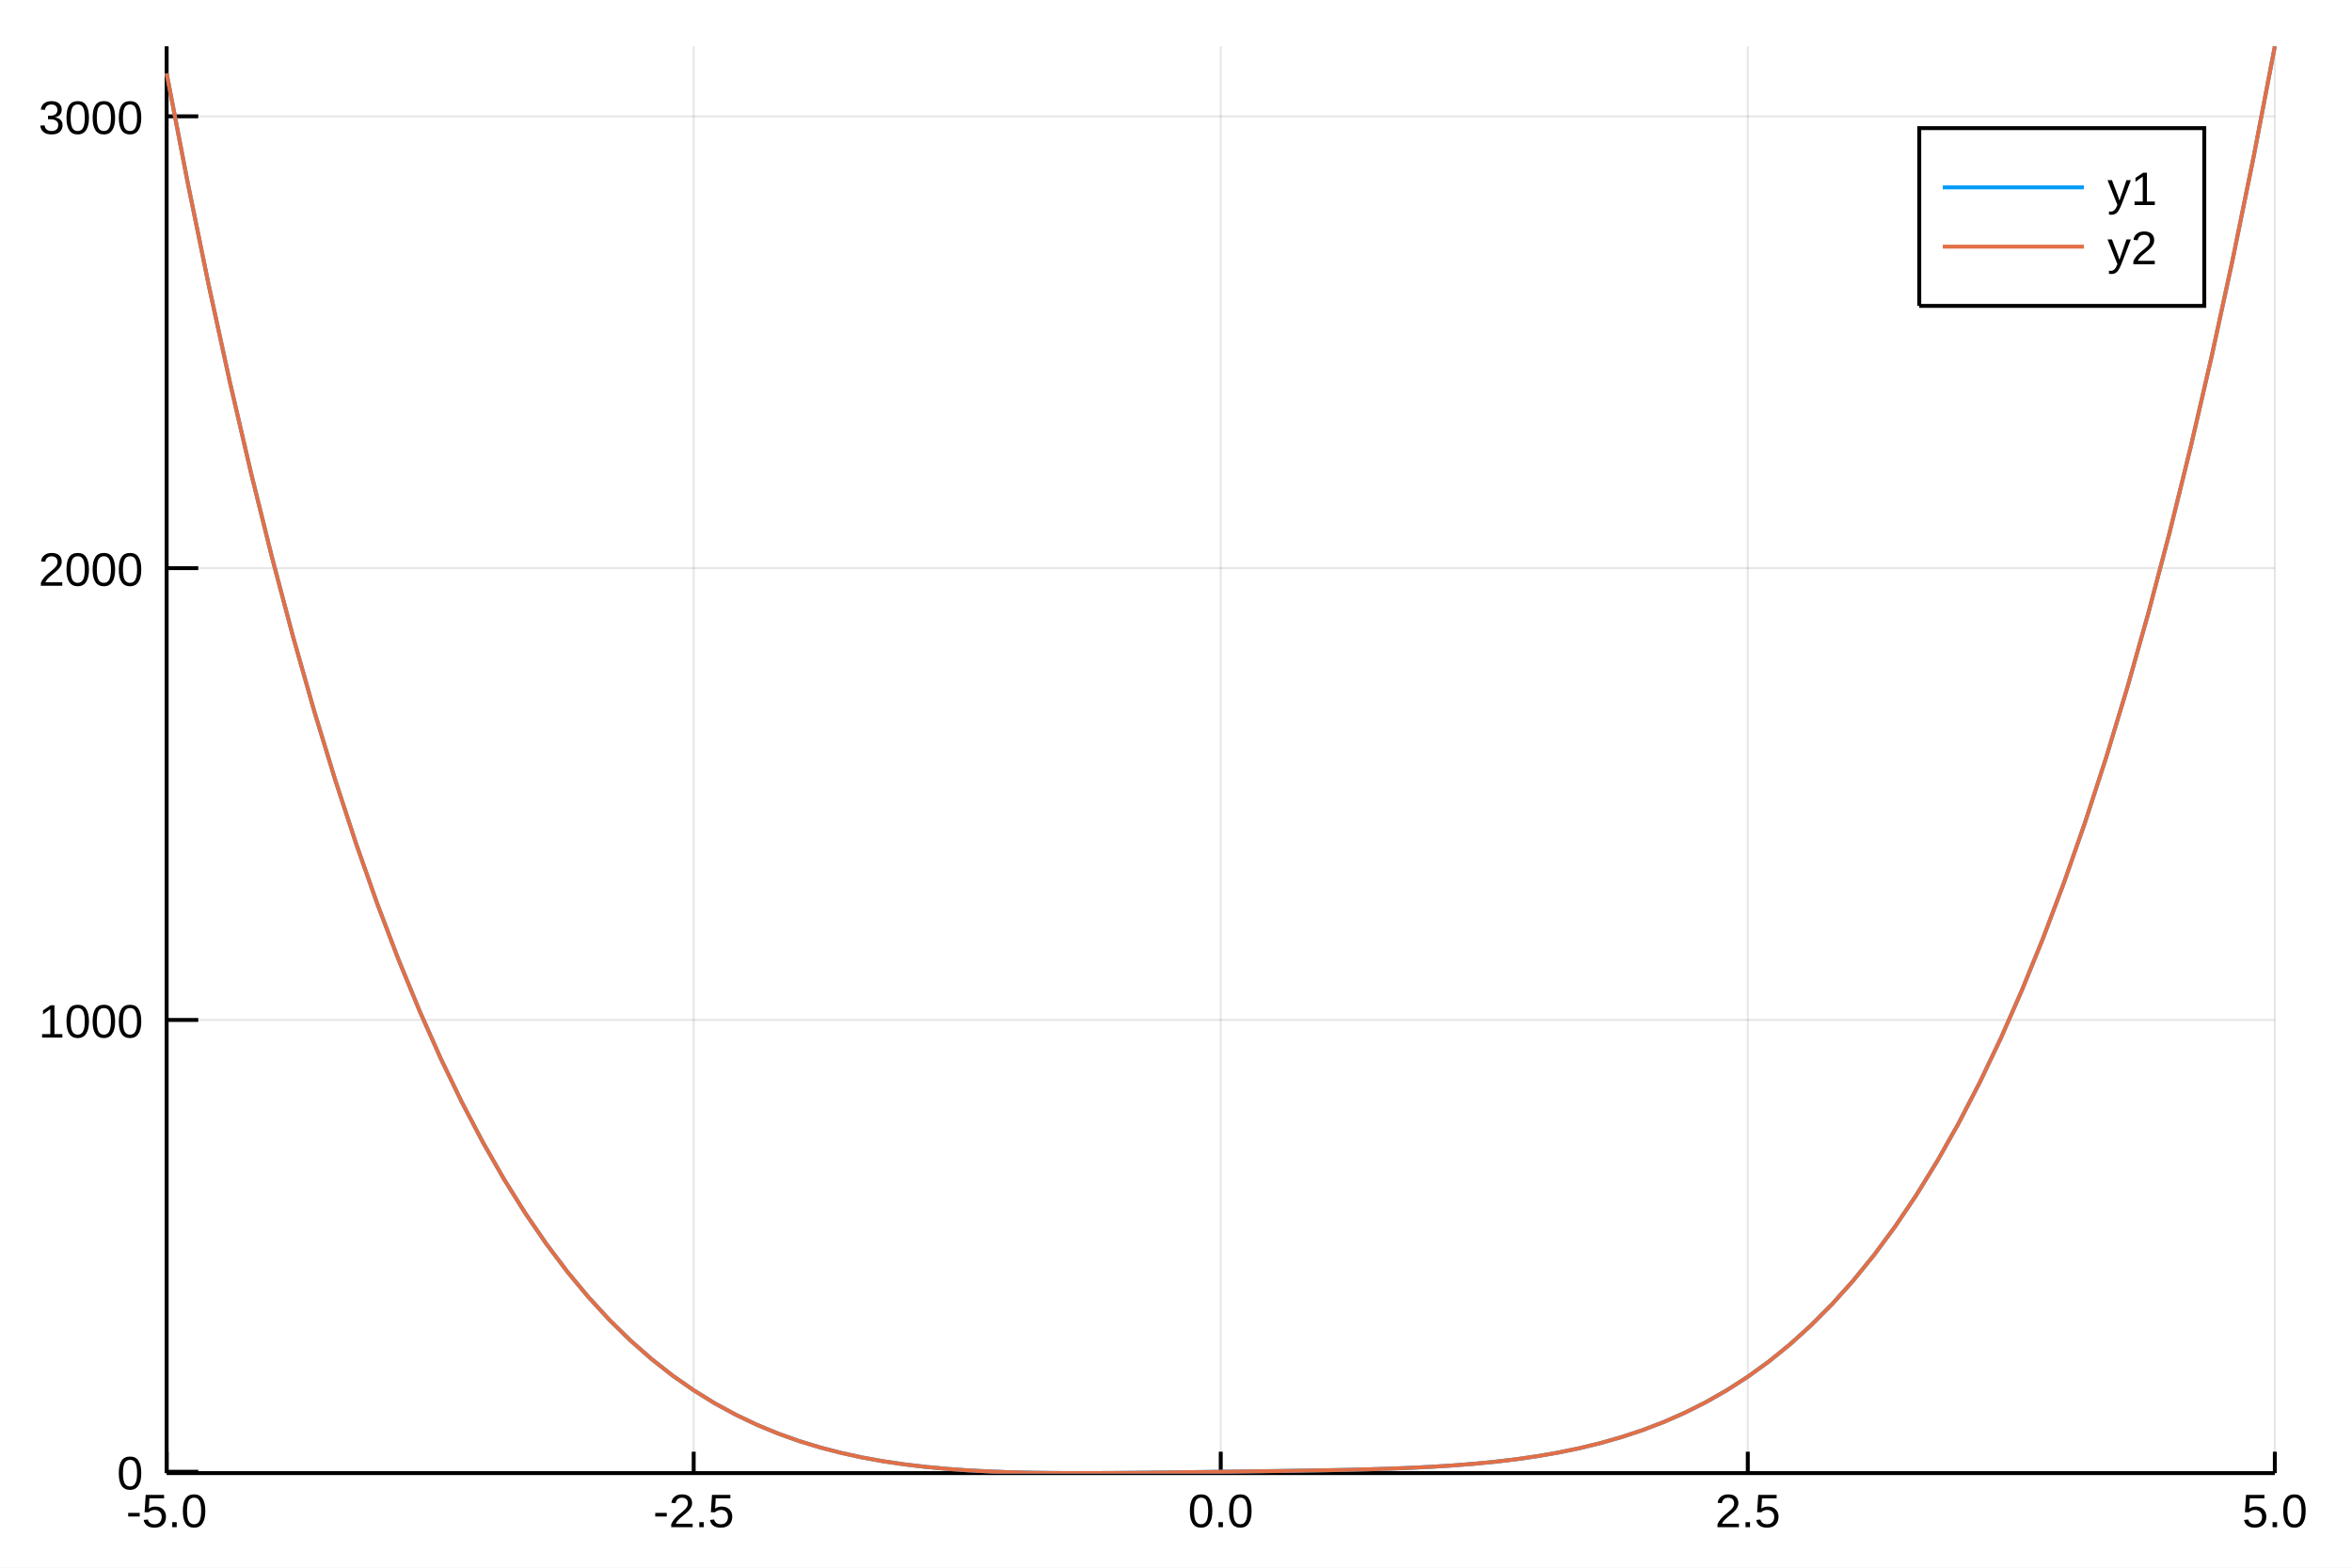
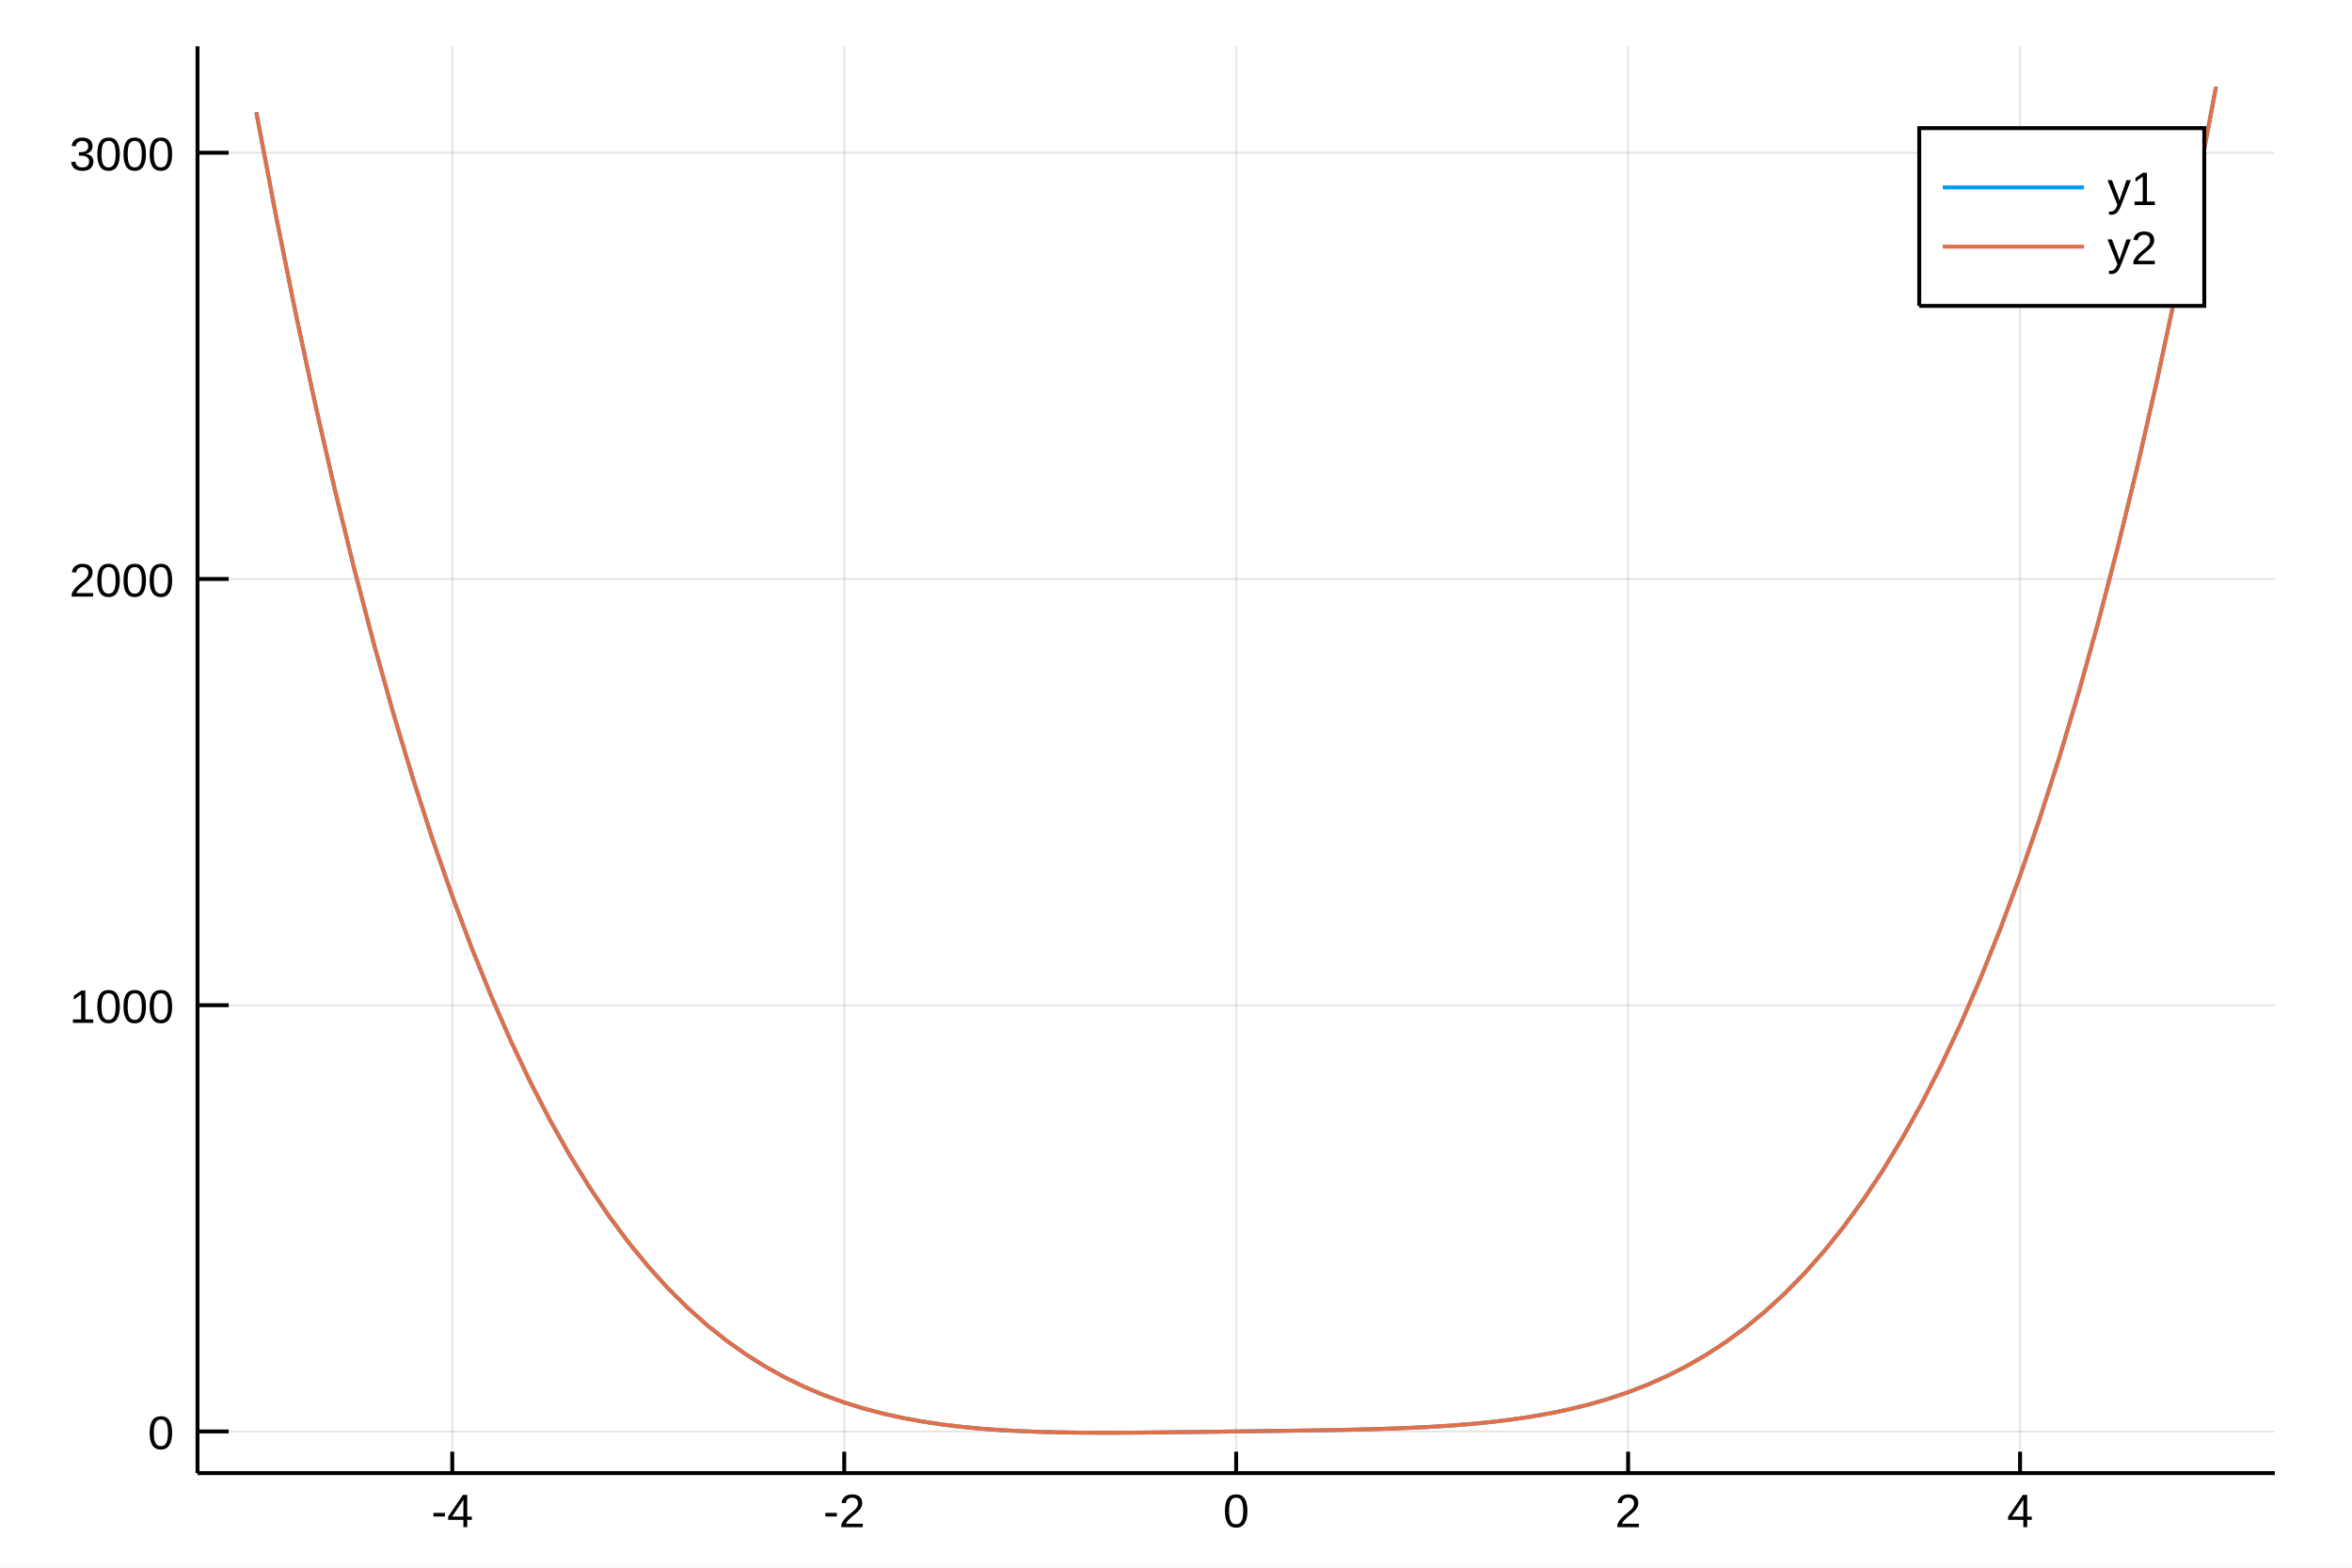
<svg xmlns="http://www.w3.org/2000/svg" width="600" height="400" viewBox="0 0 600 400">
  <defs>
-     <clipPath id="clip6400">
+     <clipPath id="clip0300">
      <rect x="0" y="0" width="600" height="400" />
    </clipPath>
  </defs>
-   <polygon clip-path="url(#clip6400)" points=" 0,400 600,400 600,0 0,0    " fill="#ffffff" fill-opacity="1" />
+   <polygon clip-path="url(#clip0300)" points=" 0,400 600,400 600,0 0,0    " fill="#ffffff" fill-opacity="1" />
  <defs>
-     <clipPath id="clip6401">
+     <clipPath id="clip0301">
      <rect x="120" y="0" width="421" height="400" />
    </clipPath>
  </defs>
-   <polygon clip-path="url(#clip6400)" points=" 42.51,375.869 580.315,375.869 580.315,11.811 42.51,11.811    " fill="#ffffff" fill-opacity="1" />
+   <polygon clip-path="url(#clip0300)" points=" 50.384,375.869 580.315,375.869 580.315,11.811 50.384,11.811    " fill="#ffffff" fill-opacity="1" />
  <defs>
-     <clipPath id="clip6402">
-       <rect x="42" y="11" width="539" height="365" />
+     <clipPath id="clip0302">
+       <rect x="50" y="11" width="531" height="365" />
    </clipPath>
  </defs>
-   <polyline clip-path="url(#clip6402)" style="stroke:#000000; stroke-width:0.5; stroke-opacity:0.1; fill:none" points="   42.51,375.869 42.51,11.811    " />
-   <polyline clip-path="url(#clip6402)" style="stroke:#000000; stroke-width:0.5; stroke-opacity:0.1; fill:none" points="   176.962,375.869 176.962,11.811    " />
-   <polyline clip-path="url(#clip6402)" style="stroke:#000000; stroke-width:0.5; stroke-opacity:0.1; fill:none" points="   311.413,375.869 311.413,11.811    " />
-   <polyline clip-path="url(#clip6402)" style="stroke:#000000; stroke-width:0.5; stroke-opacity:0.1; fill:none" points="   445.864,375.869 445.864,11.811    " />
-   <polyline clip-path="url(#clip6402)" style="stroke:#000000; stroke-width:0.5; stroke-opacity:0.1; fill:none" points="   580.315,375.869 580.315,11.811    " />
-   <polyline clip-path="url(#clip6402)" style="stroke:#000000; stroke-width:0.5; stroke-opacity:0.1; fill:none" points="   42.51,375.523 580.315,375.523    " />
-   <polyline clip-path="url(#clip6402)" style="stroke:#000000; stroke-width:0.5; stroke-opacity:0.1; fill:none" points="   42.51,260.242 580.315,260.242    " />
-   <polyline clip-path="url(#clip6402)" style="stroke:#000000; stroke-width:0.5; stroke-opacity:0.1; fill:none" points="   42.51,144.961 580.315,144.961    " />
-   <polyline clip-path="url(#clip6402)" style="stroke:#000000; stroke-width:0.5; stroke-opacity:0.1; fill:none" points="   42.51,29.68 580.315,29.68    " />
-   <polyline clip-path="url(#clip6400)" style="stroke:#000000; stroke-width:1; stroke-opacity:1; fill:none" points="   42.51,375.869 580.315,375.869    " />
-   <polyline clip-path="url(#clip6400)" style="stroke:#000000; stroke-width:1; stroke-opacity:1; fill:none" points="   42.51,375.869 42.51,11.811    " />
-   <polyline clip-path="url(#clip6400)" style="stroke:#000000; stroke-width:1; stroke-opacity:1; fill:none" points="   42.51,375.869 42.51,370.408    " />
-   <polyline clip-path="url(#clip6400)" style="stroke:#000000; stroke-width:1; stroke-opacity:1; fill:none" points="   176.962,375.869 176.962,370.408    " />
-   <polyline clip-path="url(#clip6400)" style="stroke:#000000; stroke-width:1; stroke-opacity:1; fill:none" points="   311.413,375.869 311.413,370.408    " />
-   <polyline clip-path="url(#clip6400)" style="stroke:#000000; stroke-width:1; stroke-opacity:1; fill:none" points="   445.864,375.869 445.864,370.408    " />
-   <polyline clip-path="url(#clip6400)" style="stroke:#000000; stroke-width:1; stroke-opacity:1; fill:none" points="   580.315,375.869 580.315,370.408    " />
-   <polyline clip-path="url(#clip6400)" style="stroke:#000000; stroke-width:1; stroke-opacity:1; fill:none" points="   42.51,375.523 50.577,375.523    " />
-   <polyline clip-path="url(#clip6400)" style="stroke:#000000; stroke-width:1; stroke-opacity:1; fill:none" points="   42.51,260.242 50.577,260.242    " />
-   <polyline clip-path="url(#clip6400)" style="stroke:#000000; stroke-width:1; stroke-opacity:1; fill:none" points="   42.51,144.961 50.577,144.961    " />
-   <polyline clip-path="url(#clip6400)" style="stroke:#000000; stroke-width:1; stroke-opacity:1; fill:none" points="   42.51,29.68 50.577,29.68    " />
-   <g clip-path="url(#clip6400)">
-     <text style="fill:#000000; fill-opacity:1; font-family:Arial,Helvetica Neue,Helvetica,sans-serif; font-size:12; text-anchor:middle;" transform="rotate(0, 42.5104, 389.669)" x="42.51" y="389.669">-5.0</text>
+   <polyline clip-path="url(#clip0302)" style="stroke:#000000; stroke-width:0.5; stroke-opacity:0.1; fill:none" points="   115.376,375.869 115.376,11.811    " />
+   <polyline clip-path="url(#clip0302)" style="stroke:#000000; stroke-width:0.5; stroke-opacity:0.1; fill:none" points="   215.363,375.869 215.363,11.811    " />
+   <polyline clip-path="url(#clip0302)" style="stroke:#000000; stroke-width:0.5; stroke-opacity:0.1; fill:none" points="   315.35,375.869 315.35,11.811    " />
+   <polyline clip-path="url(#clip0302)" style="stroke:#000000; stroke-width:0.5; stroke-opacity:0.1; fill:none" points="   415.337,375.869 415.337,11.811    " />
+   <polyline clip-path="url(#clip0302)" style="stroke:#000000; stroke-width:0.5; stroke-opacity:0.1; fill:none" points="   515.323,375.869 515.323,11.811    " />
+   <polyline clip-path="url(#clip0302)" style="stroke:#000000; stroke-width:0.5; stroke-opacity:0.1; fill:none" points="   50.384,365.239 580.315,365.239    " />
+   <polyline clip-path="url(#clip0302)" style="stroke:#000000; stroke-width:0.5; stroke-opacity:0.1; fill:none" points="   50.384,256.483 580.315,256.483    " />
+   <polyline clip-path="url(#clip0302)" style="stroke:#000000; stroke-width:0.5; stroke-opacity:0.1; fill:none" points="   50.384,147.727 580.315,147.727    " />
+   <polyline clip-path="url(#clip0302)" style="stroke:#000000; stroke-width:0.5; stroke-opacity:0.1; fill:none" points="   50.384,38.972 580.315,38.972    " />
+   <polyline clip-path="url(#clip0300)" style="stroke:#000000; stroke-width:1; stroke-opacity:1; fill:none" points="   50.384,375.869 580.315,375.869    " />
+   <polyline clip-path="url(#clip0300)" style="stroke:#000000; stroke-width:1; stroke-opacity:1; fill:none" points="   50.384,375.869 50.384,11.811    " />
+   <polyline clip-path="url(#clip0300)" style="stroke:#000000; stroke-width:1; stroke-opacity:1; fill:none" points="   115.376,375.869 115.376,370.408    " />
+   <polyline clip-path="url(#clip0300)" style="stroke:#000000; stroke-width:1; stroke-opacity:1; fill:none" points="   215.363,375.869 215.363,370.408    " />
+   <polyline clip-path="url(#clip0300)" style="stroke:#000000; stroke-width:1; stroke-opacity:1; fill:none" points="   315.35,375.869 315.35,370.408    " />
+   <polyline clip-path="url(#clip0300)" style="stroke:#000000; stroke-width:1; stroke-opacity:1; fill:none" points="   415.337,375.869 415.337,370.408    " />
+   <polyline clip-path="url(#clip0300)" style="stroke:#000000; stroke-width:1; stroke-opacity:1; fill:none" points="   515.323,375.869 515.323,370.408    " />
+   <polyline clip-path="url(#clip0300)" style="stroke:#000000; stroke-width:1; stroke-opacity:1; fill:none" points="   50.384,365.239 58.333,365.239    " />
+   <polyline clip-path="url(#clip0300)" style="stroke:#000000; stroke-width:1; stroke-opacity:1; fill:none" points="   50.384,256.483 58.333,256.483    " />
+   <polyline clip-path="url(#clip0300)" style="stroke:#000000; stroke-width:1; stroke-opacity:1; fill:none" points="   50.384,147.727 58.333,147.727    " />
+   <polyline clip-path="url(#clip0300)" style="stroke:#000000; stroke-width:1; stroke-opacity:1; fill:none" points="   50.384,38.972 58.333,38.972    " />
+   <g clip-path="url(#clip0300)">
+     <text style="fill:#000000; fill-opacity:1; font-family:Arial,Helvetica Neue,Helvetica,sans-serif; font-size:12; text-anchor:middle;" transform="rotate(0, 115.376, 389.669)" x="115.376" y="389.669">-4</text>
  </g>
-   <g clip-path="url(#clip6400)">
-     <text style="fill:#000000; fill-opacity:1; font-family:Arial,Helvetica Neue,Helvetica,sans-serif; font-size:12; text-anchor:middle;" transform="rotate(0, 176.962, 389.669)" x="176.962" y="389.669">-2.5</text>
+   <g clip-path="url(#clip0300)">
+     <text style="fill:#000000; fill-opacity:1; font-family:Arial,Helvetica Neue,Helvetica,sans-serif; font-size:12; text-anchor:middle;" transform="rotate(0, 215.363, 389.669)" x="215.363" y="389.669">-2</text>
  </g>
-   <g clip-path="url(#clip6400)">
-     <text style="fill:#000000; fill-opacity:1; font-family:Arial,Helvetica Neue,Helvetica,sans-serif; font-size:12; text-anchor:middle;" transform="rotate(0, 311.413, 389.669)" x="311.413" y="389.669">0.0</text>
+   <g clip-path="url(#clip0300)">
+     <text style="fill:#000000; fill-opacity:1; font-family:Arial,Helvetica Neue,Helvetica,sans-serif; font-size:12; text-anchor:middle;" transform="rotate(0, 315.35, 389.669)" x="315.35" y="389.669">0</text>
  </g>
-   <g clip-path="url(#clip6400)">
-     <text style="fill:#000000; fill-opacity:1; font-family:Arial,Helvetica Neue,Helvetica,sans-serif; font-size:12; text-anchor:middle;" transform="rotate(0, 445.864, 389.669)" x="445.864" y="389.669">2.5</text>
+   <g clip-path="url(#clip0300)">
+     <text style="fill:#000000; fill-opacity:1; font-family:Arial,Helvetica Neue,Helvetica,sans-serif; font-size:12; text-anchor:middle;" transform="rotate(0, 415.337, 389.669)" x="415.337" y="389.669">2</text>
  </g>
-   <g clip-path="url(#clip6400)">
-     <text style="fill:#000000; fill-opacity:1; font-family:Arial,Helvetica Neue,Helvetica,sans-serif; font-size:12; text-anchor:middle;" transform="rotate(0, 580.315, 389.669)" x="580.315" y="389.669">5.0</text>
+   <g clip-path="url(#clip0300)">
+     <text style="fill:#000000; fill-opacity:1; font-family:Arial,Helvetica Neue,Helvetica,sans-serif; font-size:12; text-anchor:middle;" transform="rotate(0, 515.323, 389.669)" x="515.323" y="389.669">4</text>
  </g>
-   <g clip-path="url(#clip6400)">
-     <text style="fill:#000000; fill-opacity:1; font-family:Arial,Helvetica Neue,Helvetica,sans-serif; font-size:12; text-anchor:end;" transform="rotate(0, 36.5104, 380.023)" x="36.51" y="380.023">0</text>
+   <g clip-path="url(#clip0300)">
+     <text style="fill:#000000; fill-opacity:1; font-family:Arial,Helvetica Neue,Helvetica,sans-serif; font-size:12; text-anchor:end;" transform="rotate(0, 44.3844, 369.739)" x="44.384" y="369.739">0</text>
  </g>
-   <g clip-path="url(#clip6400)">
-     <text style="fill:#000000; fill-opacity:1; font-family:Arial,Helvetica Neue,Helvetica,sans-serif; font-size:12; text-anchor:end;" transform="rotate(0, 36.5104, 264.742)" x="36.51" y="264.742">1000</text>
+   <g clip-path="url(#clip0300)">
+     <text style="fill:#000000; fill-opacity:1; font-family:Arial,Helvetica Neue,Helvetica,sans-serif; font-size:12; text-anchor:end;" transform="rotate(0, 44.3844, 260.983)" x="44.384" y="260.983">1000</text>
  </g>
-   <g clip-path="url(#clip6400)">
-     <text style="fill:#000000; fill-opacity:1; font-family:Arial,Helvetica Neue,Helvetica,sans-serif; font-size:12; text-anchor:end;" transform="rotate(0, 36.5104, 149.461)" x="36.51" y="149.461">2000</text>
+   <g clip-path="url(#clip0300)">
+     <text style="fill:#000000; fill-opacity:1; font-family:Arial,Helvetica Neue,Helvetica,sans-serif; font-size:12; text-anchor:end;" transform="rotate(0, 44.3844, 152.227)" x="44.384" y="152.227">2000</text>
  </g>
-   <g clip-path="url(#clip6400)">
-     <text style="fill:#000000; fill-opacity:1; font-family:Arial,Helvetica Neue,Helvetica,sans-serif; font-size:12; text-anchor:end;" transform="rotate(0, 36.5104, 34.1796)" x="36.51" y="34.18">3000</text>
+   <g clip-path="url(#clip0300)">
+     <text style="fill:#000000; fill-opacity:1; font-family:Arial,Helvetica Neue,Helvetica,sans-serif; font-size:12; text-anchor:end;" transform="rotate(0, 44.3844, 43.4717)" x="44.384" y="43.472">3000</text>
  </g>
-   <polyline clip-path="url(#clip6402)" style="stroke:#009af9; stroke-width:1; stroke-opacity:1; fill:none" points="   42.51,18.728 47.888,46.626 53.267,72.863 58.645,97.506 64.023,120.622 69.401,142.273 74.779,162.524 80.157,181.436 85.535,199.068 90.913,215.48    96.291,230.73 101.669,244.872 107.047,257.963 112.425,270.054 117.803,281.199 123.181,291.447 128.559,300.847 133.937,309.448 139.315,317.296 144.693,324.435    150.071,330.909 155.449,336.761 160.827,342.031 166.205,346.758 171.583,350.981 176.962,354.736 182.34,358.059 187.718,360.984 193.096,363.542 198.474,365.765    203.852,367.684 209.23,369.325 214.608,370.717 219.986,371.885 225.364,372.852 230.742,373.642 236.12,374.277 241.498,374.776 246.876,375.158 252.254,375.44    257.632,375.638 263.01,375.767 268.388,375.84 273.766,375.869 279.144,375.863 284.522,375.833 289.9,375.785 295.279,375.726 300.657,375.66 306.035,375.592    311.413,375.523 316.791,375.454 322.169,375.384 327.547,375.311 332.925,375.231 338.303,375.141 343.681,375.033 349.059,374.9 354.437,374.733 359.815,374.522    365.193,374.255 370.571,373.918 375.949,373.498 381.327,372.977 386.705,372.34 392.083,371.567 397.461,370.639 402.839,369.533 408.217,368.227 413.596,366.697    418.974,364.917 424.352,362.86 429.73,360.499 435.108,357.802 440.486,354.739 445.864,351.278 451.242,347.384 456.62,343.023 461.998,338.157 467.376,332.749    472.754,326.759 478.132,320.146 483.51,312.869 488.888,304.883 494.266,296.144 499.644,286.605 505.022,276.219 510.4,264.936 515.778,252.706 521.156,239.477    526.535,225.196 531.913,209.809 537.291,193.258 542.669,175.487 548.047,156.437 553.425,136.048 558.803,114.258 564.181,91.004 569.559,66.223 574.937,39.847    580.315,11.811    " />
-   <polyline clip-path="url(#clip6402)" style="stroke:#e26f46; stroke-width:1; stroke-opacity:1; fill:none" points="   42.51,18.728 47.888,46.626 53.267,72.863 58.645,97.506 64.023,120.622 69.401,142.273 74.779,162.524 80.157,181.436 85.535,199.068 90.913,215.48    96.291,230.73 101.669,244.872 107.047,257.963 112.425,270.054 117.803,281.199 123.181,291.447 128.559,300.847 133.937,309.448 139.315,317.296 144.693,324.435    150.071,330.909 155.449,336.761 160.827,342.031 166.205,346.758 171.583,350.981 176.962,354.736 182.34,358.059 187.718,360.984 193.096,363.542 198.474,365.765    203.852,367.684 209.23,369.325 214.608,370.717 219.986,371.885 225.364,372.852 230.742,373.642 236.12,374.277 241.498,374.776 246.876,375.158 252.254,375.44    257.632,375.638 263.01,375.767 268.388,375.84 273.766,375.869 279.144,375.863 284.522,375.833 289.9,375.785 295.279,375.726 300.657,375.66 306.035,375.592    311.413,375.523 316.791,375.454 322.169,375.384 327.547,375.311 332.925,375.231 338.303,375.141 343.681,375.033 349.059,374.9 354.437,374.733 359.815,374.522    365.193,374.255 370.571,373.918 375.949,373.498 381.327,372.977 386.705,372.34 392.083,371.567 397.461,370.639 402.839,369.533 408.217,368.227 413.596,366.697    418.974,364.917 424.352,362.86 429.73,360.499 435.108,357.802 440.486,354.739 445.864,351.278 451.242,347.384 456.62,343.023 461.998,338.157 467.376,332.749    472.754,326.759 478.132,320.146 483.51,312.869 488.888,304.883 494.266,296.144 499.644,286.605 505.022,276.219 510.4,264.936 515.778,252.706 521.156,239.477    526.535,225.196 531.913,209.809 537.291,193.258 542.669,175.487 548.047,156.437 553.425,136.048 558.803,114.258 564.181,91.004 569.559,66.223 574.937,39.847    580.315,11.811    " />
-   <polygon clip-path="url(#clip6400)" points=" 489.608,78.051 562.315,78.051 562.315,32.691 489.608,32.691    " fill="#ffffff" fill-opacity="1" />
-   <polyline clip-path="url(#clip6400)" style="stroke:#000000; stroke-width:1; stroke-opacity:1; fill:none" points="   489.608,78.051 562.315,78.051 562.315,32.691 489.608,32.691 489.608,78.051    " />
-   <polyline clip-path="url(#clip6400)" style="stroke:#009af9; stroke-width:1; stroke-opacity:1; fill:none" points="   495.608,47.811 531.608,47.811    " />
-   <g clip-path="url(#clip6400)">
+   <polyline clip-path="url(#clip0302)" style="stroke:#009af9; stroke-width:1; stroke-opacity:1; fill:none" points="   65.382,28.64 70.382,54.959 75.381,79.711 80.38,102.959 85.38,124.766 90.379,145.192 95.379,164.297 100.378,182.138 105.377,198.772 110.377,214.255    115.376,228.642 120.375,241.984 125.375,254.333 130.374,265.74 135.373,276.254 140.373,285.922 145.372,294.79 150.371,302.904 155.371,310.308 160.37,317.043    165.369,323.15 170.369,328.671 175.368,333.642 180.367,338.102 185.367,342.086 190.366,345.629 195.365,348.764 200.365,351.523 205.364,353.936 210.363,356.034    215.363,357.844 220.362,359.392 225.361,360.705 230.361,361.807 235.36,362.719 240.359,363.465 245.359,364.064 250.358,364.534 255.358,364.894 260.357,365.161    265.356,365.348 270.356,365.469 275.355,365.538 280.354,365.565 285.354,365.56 290.353,365.531 295.352,365.486 300.352,365.43 305.351,365.369 310.35,365.304    315.35,365.239 320.349,365.174 325.348,365.108 330.348,365.039 335.347,364.964 340.346,364.879 345.346,364.777 350.345,364.652 355.344,364.494 360.344,364.295    365.343,364.043 370.342,363.725 375.342,363.328 380.341,362.838 385.341,362.236 390.34,361.507 395.339,360.631 400.339,359.588 405.338,358.356 410.337,356.913    415.337,355.233 420.336,353.293 425.335,351.065 430.335,348.521 435.334,345.632 440.333,342.366 445.333,338.693 450.332,334.578 455.331,329.988 460.331,324.886    465.33,319.235 470.329,312.997 475.329,306.132 480.328,298.598 485.327,290.353 490.327,281.354 495.326,271.556 500.325,260.912 505.325,249.374 510.324,236.894    515.323,223.421 520.323,208.905 525.322,193.291 530.322,176.526 535.321,158.554 540.32,139.319 545.32,118.763 550.319,96.825 555.318,73.446 560.318,48.564    565.317,22.114    " />
+   <polyline clip-path="url(#clip0302)" style="stroke:#e26f46; stroke-width:1; stroke-opacity:1; fill:none" points="   65.382,28.64 70.382,54.959 75.381,79.711 80.38,102.959 85.38,124.766 90.379,145.192 95.379,164.297 100.378,182.138 105.377,198.772 110.377,214.255    115.376,228.642 120.375,241.984 125.375,254.333 130.374,265.74 135.373,276.254 140.373,285.922 145.372,294.79 150.371,302.904 155.371,310.308 160.37,317.043    165.369,323.15 170.369,328.671 175.368,333.642 180.367,338.102 185.367,342.086 190.366,345.629 195.365,348.764 200.365,351.523 205.364,353.936 210.363,356.034    215.363,357.844 220.362,359.392 225.361,360.705 230.361,361.807 235.36,362.719 240.359,363.465 245.359,364.064 250.358,364.534 255.358,364.894 260.357,365.161    265.356,365.348 270.356,365.469 275.355,365.538 280.354,365.565 285.354,365.56 290.353,365.531 295.352,365.486 300.352,365.43 305.351,365.369 310.35,365.304    315.35,365.239 320.349,365.174 325.348,365.108 330.348,365.039 335.347,364.964 340.346,364.879 345.346,364.777 350.345,364.652 355.344,364.494 360.344,364.295    365.343,364.043 370.342,363.725 375.342,363.328 380.341,362.838 385.341,362.236 390.34,361.507 395.339,360.631 400.339,359.588 405.338,358.356 410.337,356.913    415.337,355.233 420.336,353.293 425.335,351.065 430.335,348.521 435.334,345.632 440.333,342.366 445.333,338.693 450.332,334.578 455.331,329.988 460.331,324.886    465.33,319.235 470.329,312.997 475.329,306.132 480.328,298.598 485.327,290.353 490.327,281.354 495.326,271.556 500.325,260.912 505.325,249.374 510.324,236.894    515.323,223.421 520.323,208.905 525.322,193.291 530.322,176.526 535.321,158.554 540.32,139.319 545.32,118.763 550.319,96.825 555.318,73.446 560.318,48.564    565.317,22.114    " />
+   <polygon clip-path="url(#clip0300)" points=" 489.608,78.051 562.315,78.051 562.315,32.691 489.608,32.691    " fill="#ffffff" fill-opacity="1" />
+   <polyline clip-path="url(#clip0300)" style="stroke:#000000; stroke-width:1; stroke-opacity:1; fill:none" points="   489.608,78.051 562.315,78.051 562.315,32.691 489.608,32.691 489.608,78.051    " />
+   <polyline clip-path="url(#clip0300)" style="stroke:#009af9; stroke-width:1; stroke-opacity:1; fill:none" points="   495.608,47.811 531.608,47.811    " />
+   <g clip-path="url(#clip0300)">
    <text style="fill:#000000; fill-opacity:1; font-family:Arial,Helvetica Neue,Helvetica,sans-serif; font-size:12; text-anchor:start;" transform="rotate(0, 537.608, 52.311)" x="537.608" y="52.311">y1</text>
  </g>
-   <polyline clip-path="url(#clip6400)" style="stroke:#e26f46; stroke-width:1; stroke-opacity:1; fill:none" points="   495.608,62.931 531.608,62.931    " />
-   <g clip-path="url(#clip6400)">
+   <polyline clip-path="url(#clip0300)" style="stroke:#e26f46; stroke-width:1; stroke-opacity:1; fill:none" points="   495.608,62.931 531.608,62.931    " />
+   <g clip-path="url(#clip0300)">
    <text style="fill:#000000; fill-opacity:1; font-family:Arial,Helvetica Neue,Helvetica,sans-serif; font-size:12; text-anchor:start;" transform="rotate(0, 537.608, 67.431)" x="537.608" y="67.431">y2</text>
  </g>
</svg>
